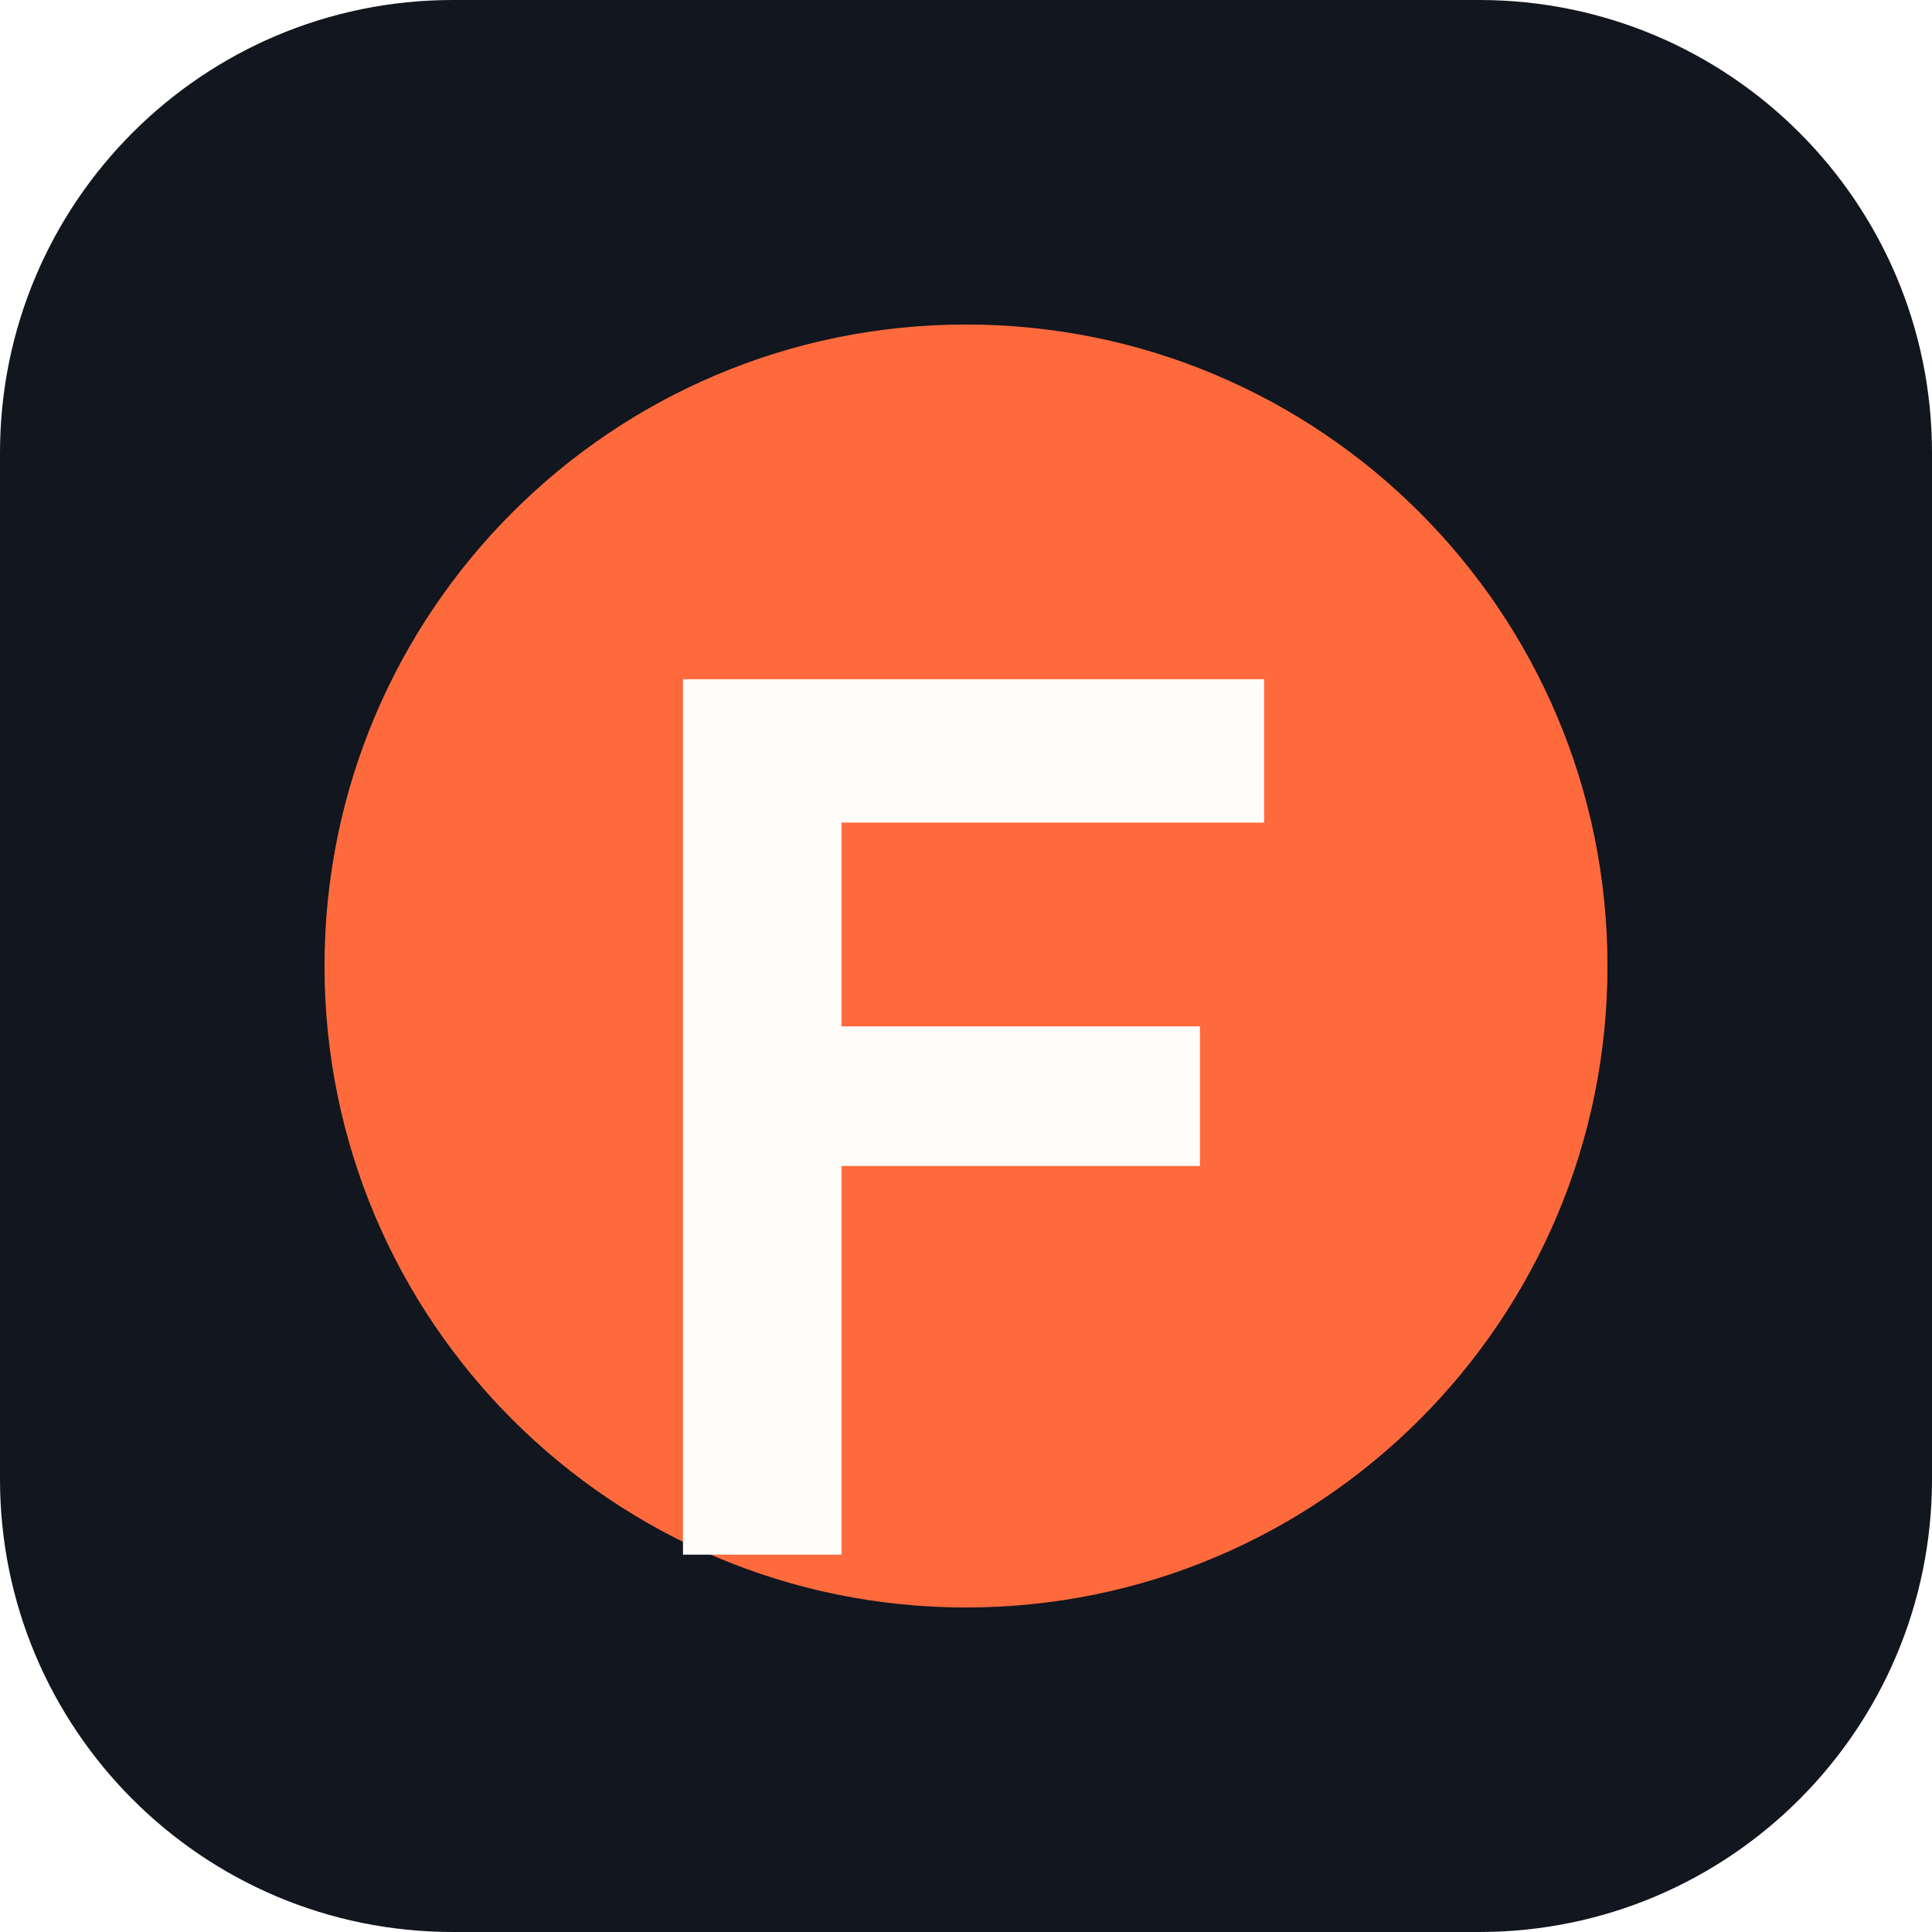
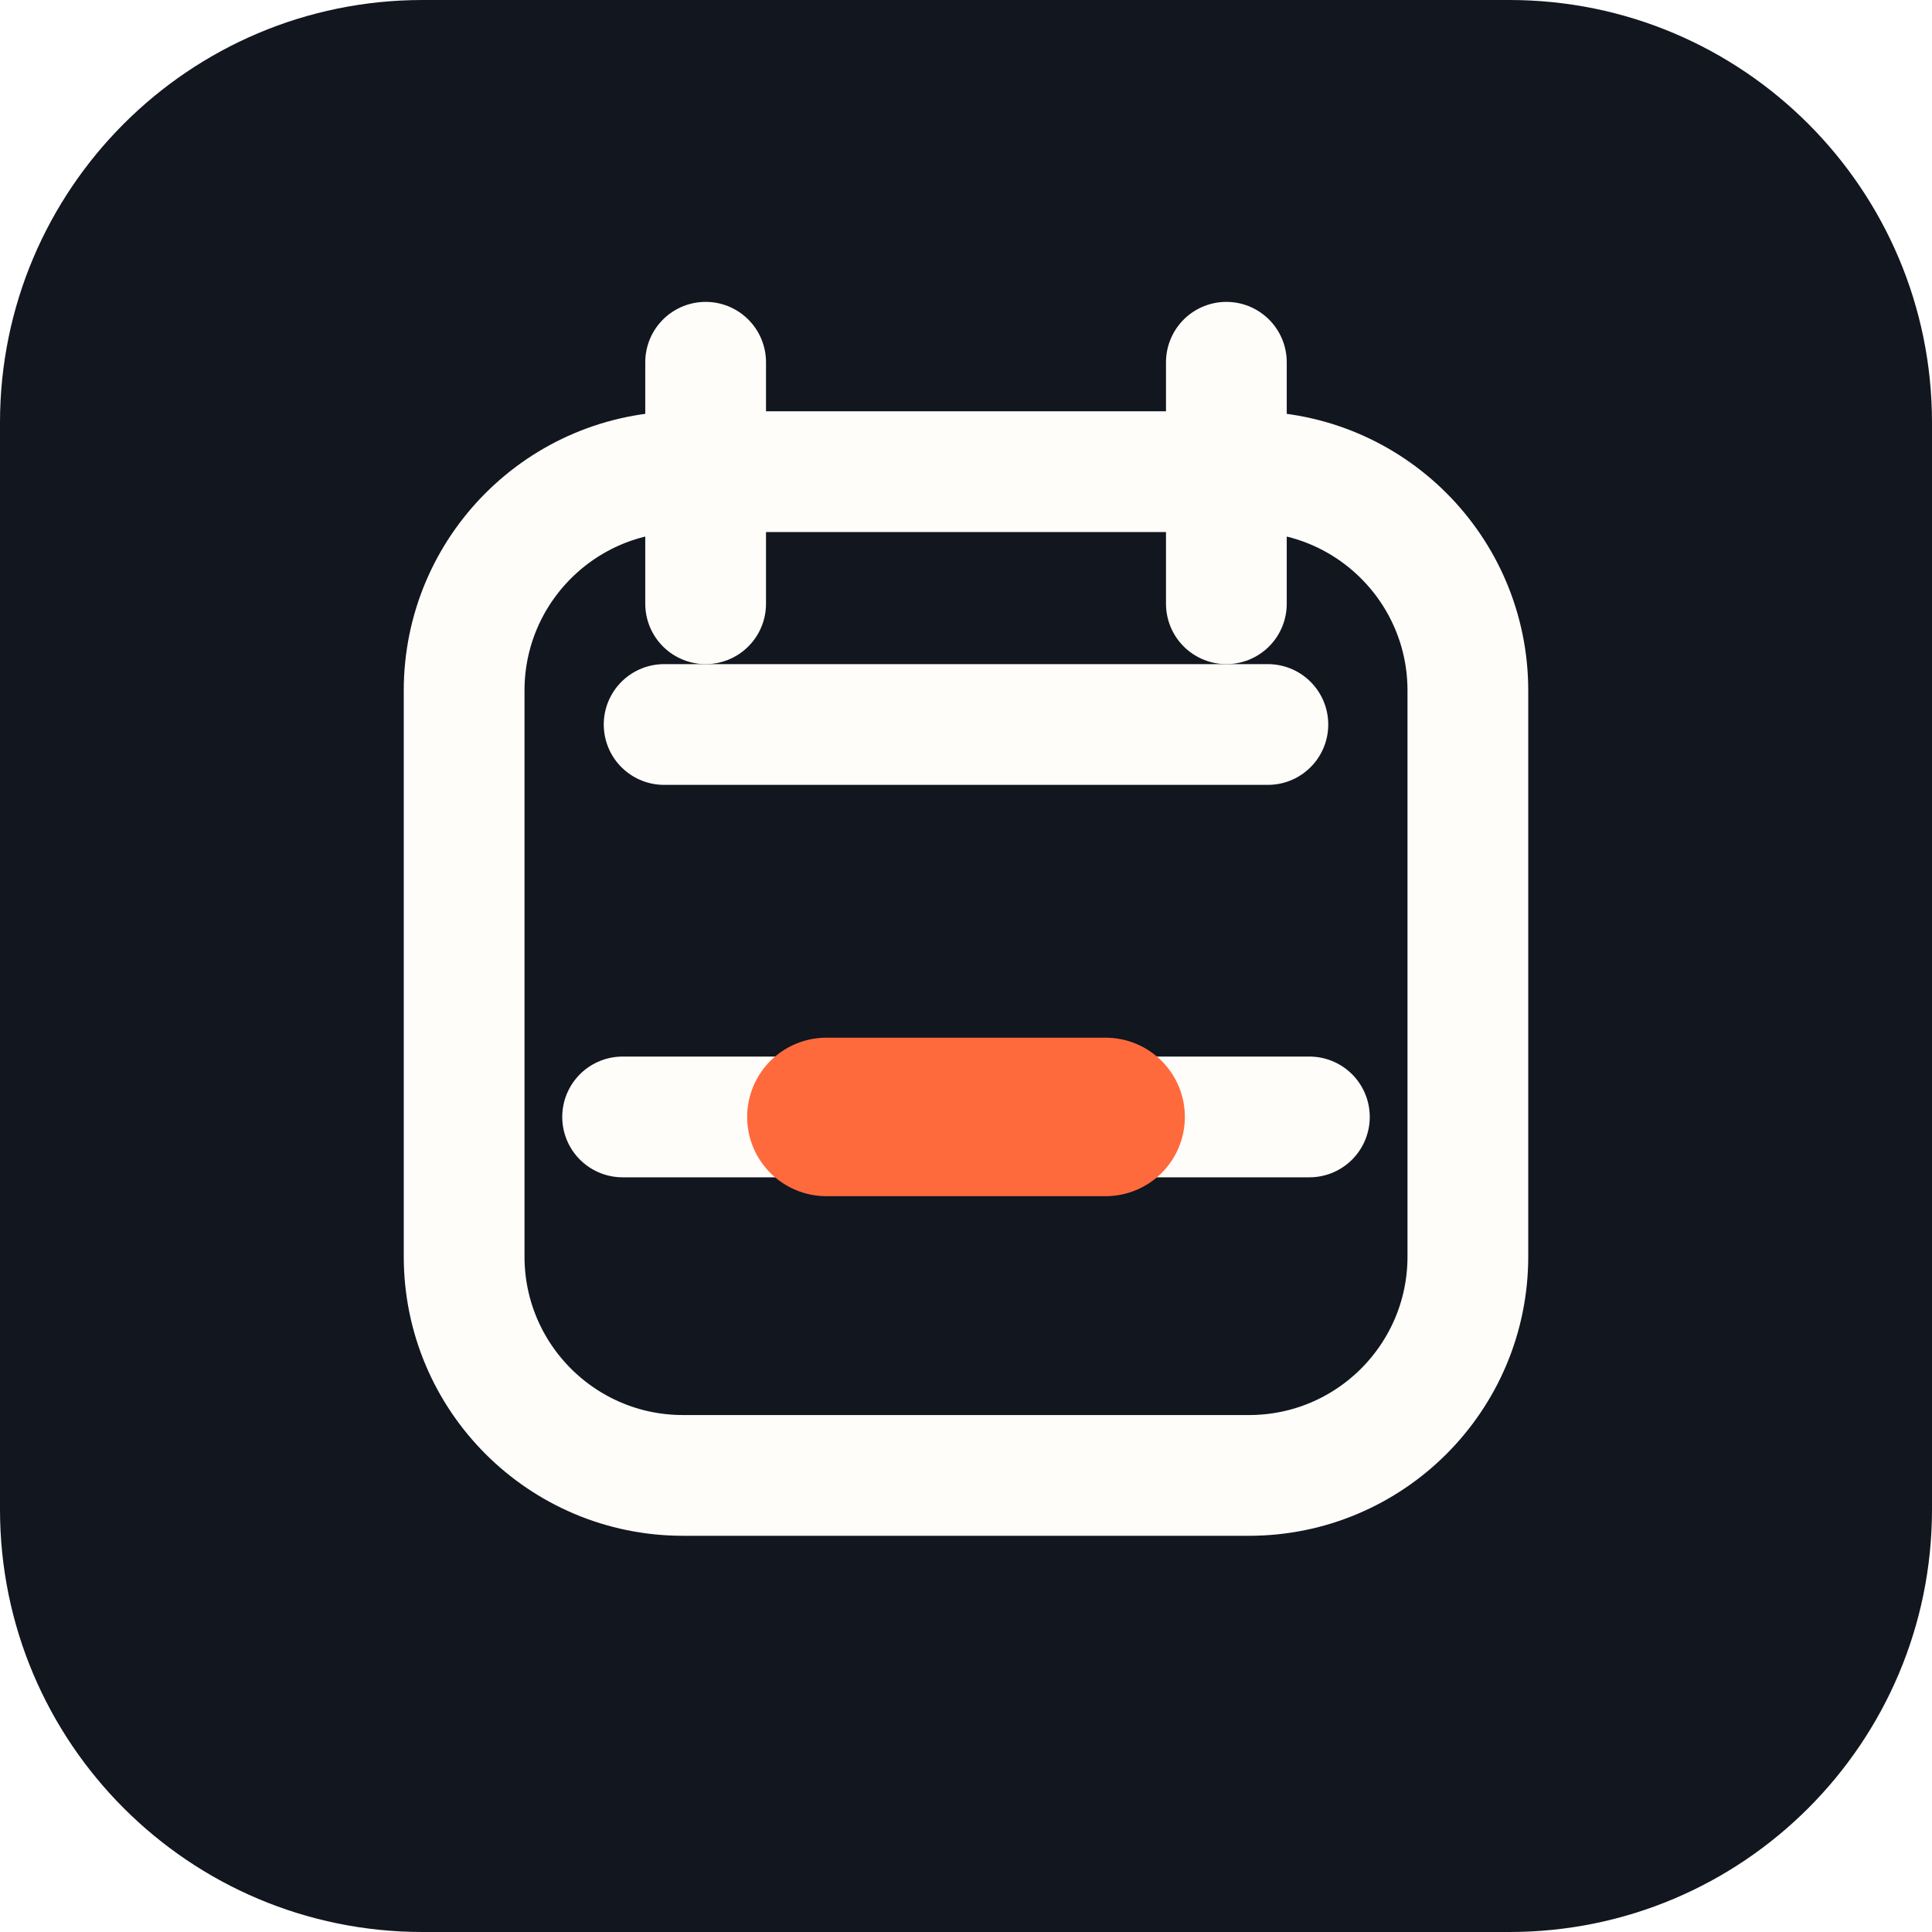
<svg xmlns="http://www.w3.org/2000/svg" viewBox="0 0 512 512">
-   <rect width="512" height="512" rx="120" fill="#11161f" />
-   <circle cx="256" cy="256" r="170" fill="#ff6a3d" />
-   <path d="M181 180h154v38H223v54h95v37h-95v103h-42z" fill="#fffdf9" />
+   <rect width="512" height="512" rx="112" fill="#11161f" />
+   <rect x="123" y="125" width="266" height="266" rx="58" fill="none" stroke="#fffdf9" stroke-width="32" />
+   <path d="M176 192h160" stroke="#fffdf9" stroke-width="32" stroke-linecap="round" />
+   <path d="M187 96v64M325 96v64" stroke="#fffdf9" stroke-width="32" stroke-linecap="round" />
+   <path d="M165 296h43M304 296h43" stroke="#fffdf9" stroke-width="32" stroke-linecap="round" />
+   <path d="M219 296h74" stroke="#ff6a3d" stroke-width="42" stroke-linecap="round" />
</svg>
